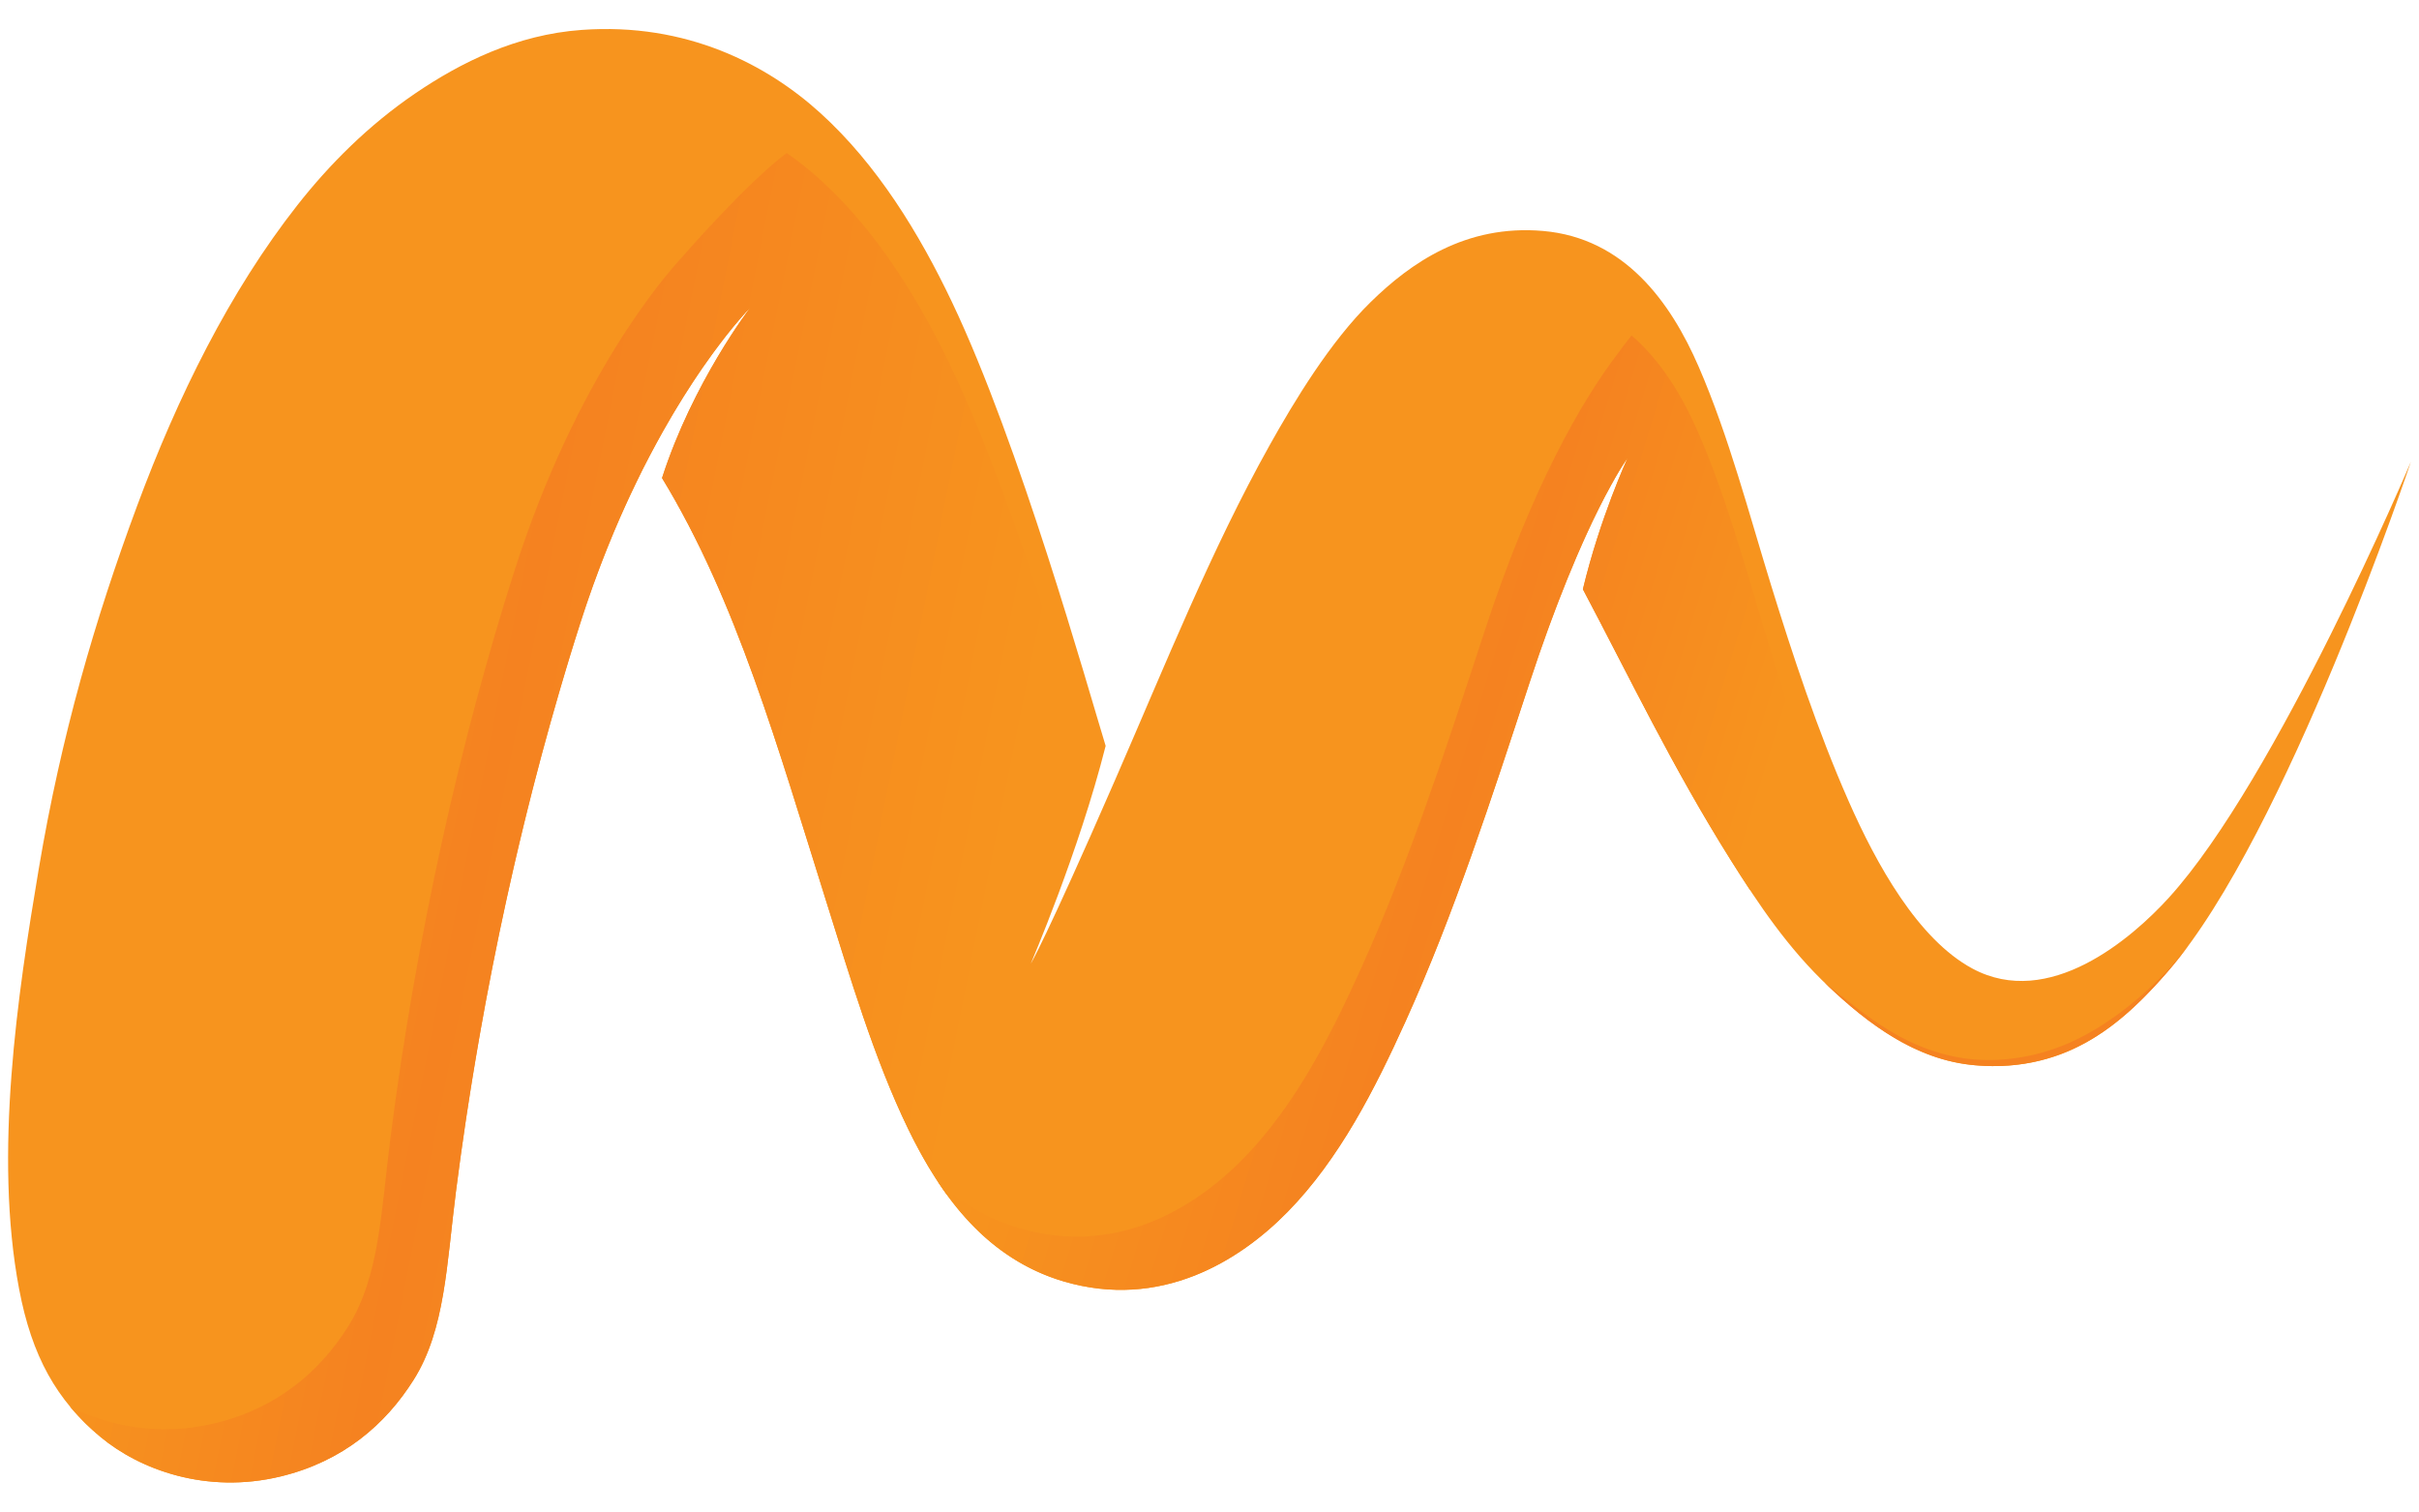
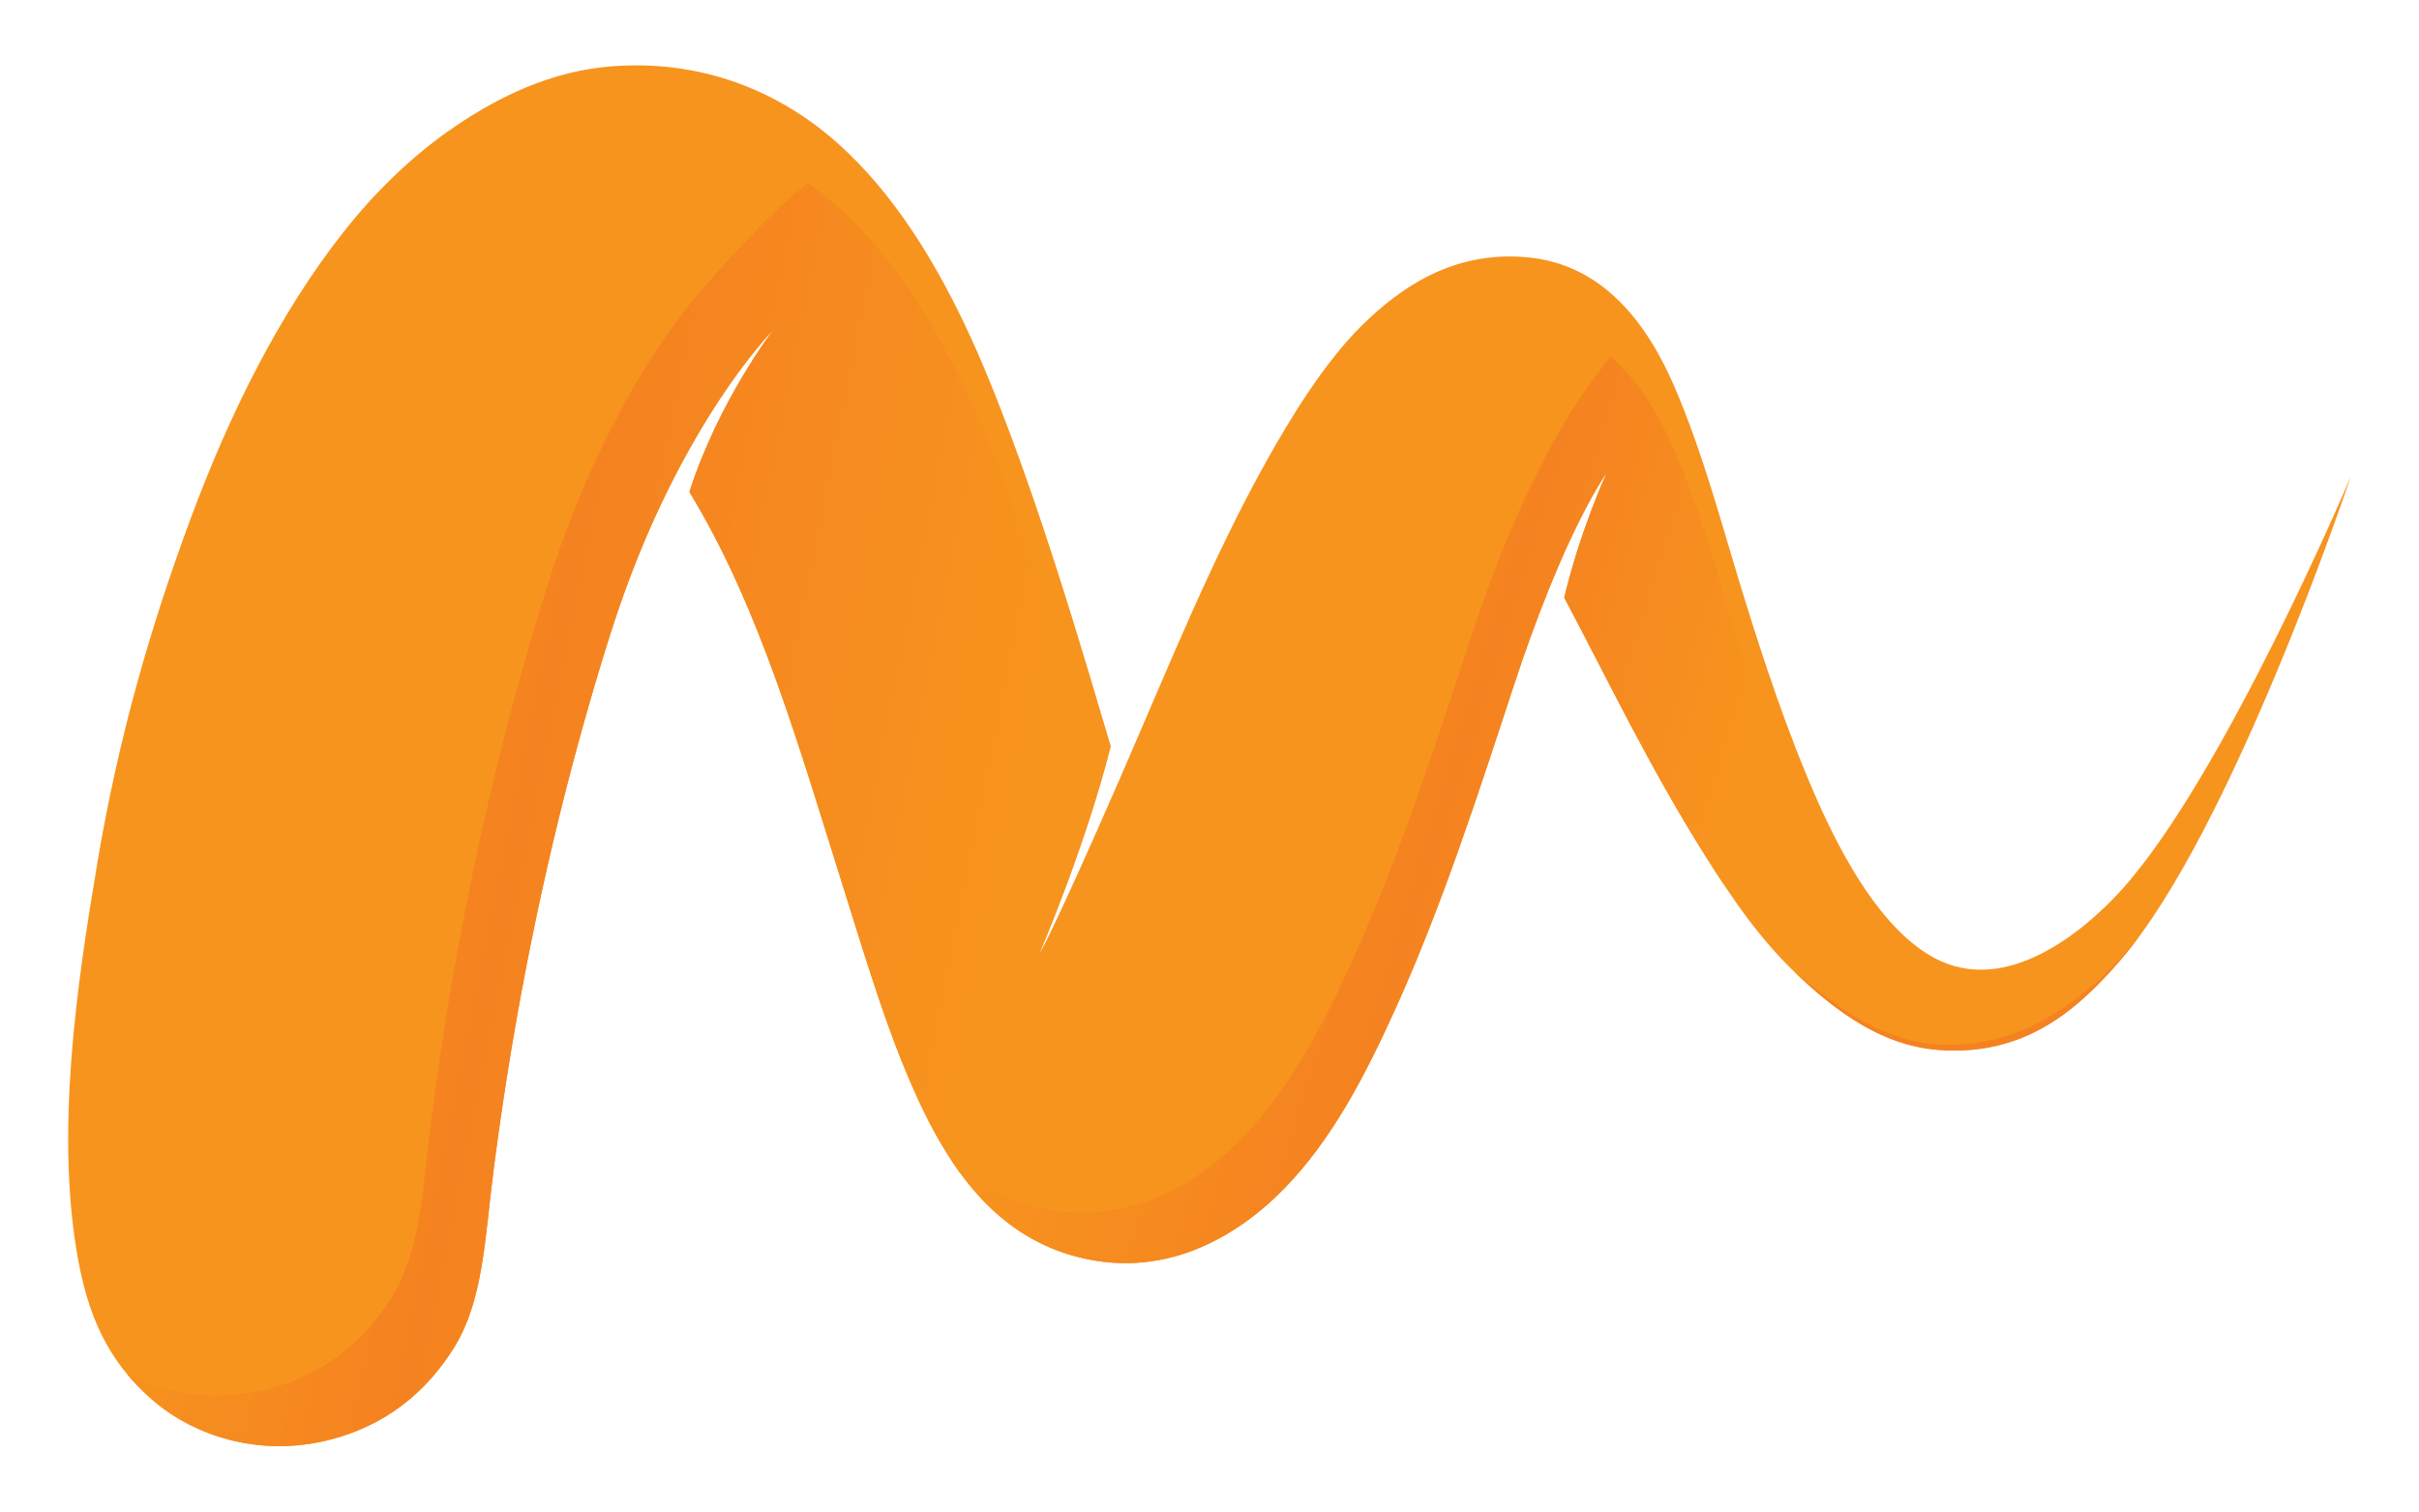
- <svg xmlns="http://www.w3.org/2000/svg" version="1.1" x="0px" y="0px" width="1600px" height="1000px" viewBox="0 0 1600 1000" enable-background="new 0 0 1600 1000" xml:space="preserve">
+ <svg xmlns="http://www.w3.org/2000/svg" version="1.1" id="Layer_1" x="0px" y="0px" width="1600px" height="1000px" viewBox="0 0 1600 1000" enable-background="new 0 0 1600 1000" xml:space="preserve">
  <g id="Logo">
-     <linearGradient id="SVGID_1_" gradientUnits="userSpaceOnUse" x1="5.357" y1="500" x2="1594.643" y2="500">
+     <linearGradient id="SVGID_1_" gradientUnits="userSpaceOnUse" x1="214.69" y1="208.009" x2="1724.51" y2="208.009" gradientTransform="matrix(1 0 0 -1 -169.5996 708.0098)">
      <stop offset="0" style="stop-color:#F7941E" />
      <stop offset="1" style="stop-color:#F7941E" />
    </linearGradient>
-     <path fill="url(#SVGID_1_)" d="M1594.643,305.467c0,0-88.721,209.843-160.003,288.333c-24.985,27.512-79.503,74.142-130,47   c-36.087-19.397-63.495-68.994-82-111c-20.562-46.674-36.985-96.704-51-142c-14.568-47.084-27.946-98.682-48-145   c-18.775-43.367-49.369-85.323-103-90c-51.248-4.469-87.754,21.31-114,47c-26.742,26.176-50.557,65.55-67,95   c-38.49,68.937-68.395,143.899-102,221c-47,107.833-55.835,121.693-55.835,121.693s31.835-74.026,49.502-144.026   C718.942,453.1,674.443,293.911,629.64,199.8c-21.68-45.54-49.506-90.949-87-125c-35.011-31.795-88.16-60.083-158-55   c-42.976,3.128-79.691,21.392-110,42c-31.006,21.083-56.863,47.081-78,74c-44.83,57.093-79.193,126.786-106,199   c-27.967,75.339-50.193,152.018-65,240c-13.95,82.892-29.895,188.699-13,278c8.392,44.359,24.701,73.65,54,98   c25.65,21.318,69.675,37.938,119,26c41.102-9.947,69.305-34.266,88-64c20.842-33.148,21.777-76.463,28-125   c17.112-133.473,46.063-262.435,82-375c45.333-142,112.5-209.167,112.5-209.167s-37.886,49.247-58.25,112.625   c49.473,81.299,76.63,178.626,108.75,280.542c15.581,49.437,31.347,103.208,54,150c22.312,46.086,52.937,86.332,103,101   c63.718,18.67,115.582-12.924,148-46c34.385-35.082,57.815-81.385,78-126c32.157-71.076,57.213-148.49,82-224   c36-109.667,64.83-148.666,64.83-148.666s-18.241,39.641-29.489,86.704c31.112,58.781,59.106,117.559,97.659,178.961   c18.354,29.233,38.175,58.843,65,84c24.66,23.127,56.615,48.637,97,52c62.594,5.213,99.644-30.188,128-63   C1512.201,552.049,1594.643,305.467,1594.643,305.467L1594.643,305.467z" />
+     <path fill="url(#SVGID_1_)" d="M1554.91,315.193c0,0-84.284,199.351-152.003,273.916c-23.735,26.138-75.527,70.436-123.5,44.65   c-34.282-18.427-60.32-65.544-77.899-105.45c-19.534-44.34-35.136-91.869-48.45-134.9c-13.84-44.729-26.549-93.748-45.6-137.75   c-17.837-41.198-46.901-81.057-97.851-85.5c-48.686-4.245-83.366,20.245-108.3,44.65c-25.405,24.867-48.029,62.272-63.65,90.25   c-36.565,65.49-64.975,136.704-96.899,209.95c-44.65,102.441-53.043,115.608-53.043,115.608s30.243-70.324,47.027-136.825   c-11.747-38.349-54.021-189.578-96.583-278.983c-20.596-43.263-47.031-86.401-82.65-118.75   c-33.26-30.206-83.752-57.079-150.1-52.25c-40.828,2.971-75.707,20.322-104.5,39.9c-29.456,20.029-54.02,44.727-74.1,70.3   c-42.588,54.239-75.233,120.447-100.7,189.05c-26.569,71.572-47.684,144.417-61.75,228c-13.253,78.748-28.4,179.265-12.35,264.101   c7.973,42.141,23.466,69.968,51.3,93.1c24.368,20.253,66.191,36.042,113.05,24.7c39.047-9.45,65.839-32.553,83.6-60.8   c19.8-31.49,20.688-72.64,26.6-118.75c16.257-126.8,43.759-249.313,77.9-356.25c43.066-134.9,106.875-198.708,106.875-198.708   s-35.991,46.785-55.337,106.994c46.999,77.234,72.798,169.695,103.313,266.515c14.802,46.966,29.779,98.048,51.3,142.5   c21.196,43.781,50.29,82.016,97.85,95.95c60.532,17.736,109.803-12.278,140.6-43.7c32.666-33.328,54.924-77.315,74.1-119.7   c30.55-67.522,54.353-141.065,77.9-212.8c34.2-104.184,61.589-141.233,61.589-141.233s-17.329,37.659-28.015,82.369   c29.557,55.842,56.149,111.68,92.775,170.013c17.437,27.771,36.267,55.9,61.75,79.8c23.428,21.971,53.784,46.205,92.15,49.399   c59.464,4.952,94.661-28.678,121.6-59.85C1476.59,549.446,1554.91,315.193,1554.91,315.193L1554.91,315.193z" />
  </g>
  <g id="Horizontalschatten">
-     <linearGradient id="SVGID_2_" gradientUnits="userSpaceOnUse" x1="109.231" y1="496.89" x2="657.868" y2="606.774">
+     <linearGradient id="SVGID_2_" gradientUnits="userSpaceOnUse" x1="313.37" y1="210.965" x2="834.575" y2="106.575" gradientTransform="matrix(1 0 0 -1 -169.5996 708.0098)">
      <stop offset="0" style="stop-color:#F7941E" />
      <stop offset="0.385" style="stop-color:#F58220" />
      <stop offset="1" style="stop-color:#F7941E" />
    </linearGradient>
-     <path fill="url(#SVGID_2_)" d="M629.64,244.005c-21.68-45.54-49.506-90.949-87-125c-6.751-6.131-14.184-12.128-22.274-17.784   c-26.278,19.568-68.658,68.161-69.367,69.077c-10.917,11.723-69.735,78.93-110.716,207.296c-35.937,112.564-64.888,241.527-82,375   c-6.223,48.537-7.158,91.852-28,125c-18.695,29.734-46.898,54.053-88,64c-36.722,8.888-70.5,1.942-95.952-10.982   c2.228,2.687,4.564,5.303,7.016,7.855c4.102,4.417,8.66,8.483,13.292,12.332c25.65,21.318,69.675,37.938,119,26   c41.102-9.947,69.305-34.266,88-64c20.842-33.148,21.777-76.463,28-125c14.811-115.524,38.496-227.661,67.898-328.72   c7.029-24.159,14.304-48.296,22.821-71.979c8.417-23.404,17.99-46.421,28.903-68.774c5.247-11.019,11.058-21.763,16.959-32.44   c18.966-33.777,36.305-56.913,46.967-69.843c3.485-4.26,7.079-8.495,10.952-12.41c0,0-37.886,49.247-58.25,112.625   c49.473,81.299,76.63,178.626,108.75,280.542c15.581,49.437,31.347,103.208,54,150c2.137,4.414,4.349,8.801,6.687,13.111   c1.123,2.068,2.245,4.138,3.41,6.183c0.608,1.067,1.221,2.133,1.838,3.195c0.299,0.514,0.603,1.025,0.901,1.54   c0.098,0.169,0.721,1.089,0.696,1.154c3.838,6.415,7.891,12.633,12.223,18.564l89.166-305.711   C695.622,418.416,662.716,313.482,629.64,244.005C607.959,198.465,662.716,313.482,629.64,244.005   C607.959,198.465,662.716,313.482,629.64,244.005C607.959,198.465,662.716,313.482,629.64,244.005   C607.959,198.465,662.716,313.482,629.64,244.005z" />
-     <path fill-rule="evenodd" clip-rule="evenodd" fill="#F58220" d="M1444.674,629.086c-14.344,17.71-31.063,33.503-49.968,46.27   c-9.606,6.487-19.72,12.183-30.508,16.466c-10.694,4.246-21.914,7.125-33.335,8.527c-11.666,1.433-23.455,1.31-35.045-0.713   c-11.403-1.99-22.456-5.703-32.906-10.654c-17.124-8.112-32.219-19.84-46.947-31.62c-1.998-1.599-3.987-3.208-5.983-4.81   c-0.998-0.801-1.981-1.687-3.063-2.374c14.653,14.163,30.449,27.529,48.173,37.708c9.219,5.294,18.981,9.684,29.188,12.694   c10.702,3.157,21.747,4.595,32.891,4.725c19.768,0.229,39.346-3.97,57.094-12.729c15.706-7.751,29.574-18.689,42.002-30.944   c11.5-11.34,22.158-23.645,31.693-36.674C1446.865,626.333,1445.781,627.719,1444.674,629.086   C1428.108,649.538,1445.781,627.719,1444.674,629.086z" />
-     <linearGradient id="SVGID_3_" gradientUnits="userSpaceOnUse" x1="717.029" y1="481.84" x2="1141.669" y2="610.949">
+     <path fill="url(#SVGID_2_)" d="M638.158,256.805c-20.596-43.263-47.031-86.401-82.65-118.75   c-6.414-5.824-13.476-11.521-21.161-16.895c-24.964,18.589-65.225,64.752-65.899,65.623   c-10.37,11.137-66.248,74.983-105.18,196.931c-34.14,106.937-61.643,229.451-77.899,356.25c-5.913,46.11-6.8,87.26-26.6,118.75   c-17.761,28.248-44.554,51.351-83.6,60.8c-34.886,8.444-66.975,1.846-91.154-10.432c2.116,2.552,4.335,5.037,6.665,7.462   c3.897,4.195,8.228,8.059,12.627,11.715c24.368,20.253,66.191,36.042,113.05,24.7c39.047-9.45,65.839-32.553,83.6-60.8   c19.8-31.49,20.688-72.64,26.6-118.75c14.07-109.747,36.571-216.278,64.503-312.284c6.678-22.951,13.589-45.881,21.68-68.38   c7.996-22.234,17.09-44.1,27.458-65.335c4.985-10.468,10.505-20.675,16.111-30.818c18.018-32.088,34.49-54.067,44.619-66.351   c3.311-4.047,6.725-8.07,10.404-11.79c0,0-35.991,46.785-55.337,106.994c46.999,77.234,72.798,169.695,103.313,266.515   c14.802,46.966,29.779,98.048,51.3,142.5c2.03,4.193,4.131,8.36,6.352,12.456c1.067,1.964,2.133,3.931,3.24,5.873   c0.578,1.014,1.161,2.026,1.746,3.035c0.285,0.488,0.573,0.975,0.856,1.464c0.093,0.16,0.685,1.034,0.662,1.096   c3.646,6.094,7.496,12.002,11.611,17.636l84.708-290.425C700.84,422.495,669.58,322.808,638.158,256.805   C617.561,213.542,669.58,322.808,638.158,256.805C617.561,213.542,669.58,322.808,638.158,256.805   C617.561,213.542,669.58,322.808,638.158,256.805C617.561,213.542,669.58,322.808,638.158,256.805z" />
+     <path fill="#F58220" d="M1412.441,622.632c-13.628,16.824-29.511,31.827-47.471,43.957c-9.125,6.162-18.733,11.573-28.982,15.643   c-10.158,4.033-20.818,6.769-31.668,8.1c-11.083,1.362-22.282,1.245-33.293-0.677c-10.833-1.89-21.333-5.418-31.261-10.121   c-16.268-7.707-30.607-18.849-44.599-30.039c-1.898-1.52-3.788-3.048-5.685-4.57c-0.948-0.761-1.883-1.602-2.91-2.255   c13.921,13.455,28.927,26.152,45.765,35.822c8.758,5.029,18.032,9.2,27.729,12.06c10.167,3,20.659,4.365,31.246,4.488   c18.78,0.219,37.379-3.771,54.24-12.092c14.92-7.363,28.094-17.755,39.901-29.397c10.925-10.772,21.05-22.462,30.107-34.84   C1414.522,620.017,1413.491,621.333,1412.441,622.632C1396.702,642.062,1413.491,621.333,1412.441,622.632z" />
+     <linearGradient id="SVGID_3_" gradientUnits="userSpaceOnUse" x1="890.778" y1="225.261" x2="1294.186" y2="102.607" gradientTransform="matrix(1 0 0 -1 -169.5996 708.0098)">
      <stop offset="0" style="stop-color:#F7941E" />
      <stop offset="0.569" style="stop-color:#F58220" />
      <stop offset="1" style="stop-color:#F7941E" />
    </linearGradient>
-     <path fill="url(#SVGID_3_)" d="M1171.64,432.005c-14.568-47.084-27.946-98.682-48-145c-10.49-24.229-24.675-48.012-44.5-65.105   c-2.825,3.58-5.604,7.239-8.317,10.967c-25.47,33.163-58.086,90.957-88.54,183.728c-24.787,75.509-49.843,152.923-82,224   c-20.185,44.615-43.615,90.918-78,126c-32.418,33.076-84.282,64.67-148,46c-21.269-6.231-39.018-17.092-54.123-31.042   c0.003,0.006,0.007,0.011,0.01,0.017c0.009,0.014,0.019,0.027,0.028,0.041c0.918,1.393,1.849,2.772,2.793,4.14   c0.003,0.004,0.006,0.008,0.009,0.013c0.944,1.366,1.901,2.721,2.871,4.061c0.033,0.046,0.066,0.092,0.099,0.137   c0.042,0.059,0.084,0.117,0.126,0.176c0.615,0.846,1.236,1.687,1.861,2.521c0.094,0.125,0.188,0.249,0.282,0.373   c0.931,1.237,1.875,2.461,2.832,3.672c0.005,0.006,0.009,0.012,0.014,0.018c0.954,1.208,1.921,2.403,2.9,3.584   c4.014,4.842,8.269,9.484,12.789,13.858c16.035,15.542,35.391,27.338,56.866,33.638c63.718,18.67,115.582-12.924,148-46   c34.385-35.082,57.815-81.385,78-126c32.157-71.076,57.213-148.49,82-224c7.511-22.88,15.642-45.565,24.669-67.893   c8.693-21.46,18.131-42.713,29.333-62.996c3.339-6.046,6.754-12.186,10.828-17.776c0,0-18.241,39.641-29.489,86.704   c31.112,58.781,59.106,117.559,97.659,178.961c2.042,3.253,4.106,6.51,6.194,9.765c0.812,1.266,1.647,2.528,2.467,3.793   c1.229,1.896,2.448,3.793,3.697,5.685c0-0.002,0.001-0.005,0.002-0.007c0.179,0.272,0.352,0.545,0.532,0.816   c11.806-31.923,22.806-64.405,33.531-96.819C1184.062,471.581,1177.628,451.36,1171.64,432.005   C1157.071,384.921,1177.628,451.36,1171.64,432.005C1157.071,384.921,1177.628,451.36,1171.64,432.005   C1157.071,384.921,1177.628,451.36,1171.64,432.005z" />
+     <path fill="url(#SVGID_3_)" d="M1153.058,435.405c-13.84-44.73-26.549-93.748-45.6-137.75   c-9.966-23.018-23.441-45.611-42.275-61.85c-2.684,3.401-5.324,6.877-7.901,10.418c-24.196,31.505-55.182,86.409-84.113,174.542   c-23.548,71.733-47.351,145.277-77.899,212.8c-19.176,42.384-41.434,86.372-74.101,119.699   c-30.797,31.423-80.067,61.437-140.6,43.7c-20.206-5.919-37.067-16.237-51.417-29.489c0.002,0.005,0.007,0.011,0.01,0.017   c0.008,0.013,0.018,0.024,0.026,0.039c0.872,1.322,1.757,2.633,2.653,3.933c0.003,0.003,0.005,0.007,0.009,0.012   c0.896,1.298,1.805,2.586,2.727,3.858c0.032,0.044,0.063,0.087,0.095,0.13c0.04,0.057,0.08,0.111,0.12,0.167   c0.584,0.805,1.174,1.604,1.768,2.396c0.089,0.118,0.178,0.236,0.267,0.354c0.885,1.175,1.781,2.338,2.69,3.488   c0.005,0.005,0.009,0.011,0.013,0.017c0.906,1.147,1.826,2.283,2.755,3.404c3.813,4.601,7.856,9.011,12.149,13.166   c15.233,14.765,33.621,25.971,54.023,31.956c60.532,17.736,109.803-12.278,140.6-43.7c32.666-33.328,54.924-77.315,74.1-119.7   c30.55-67.522,54.353-141.064,77.9-212.8c7.136-21.736,14.859-43.287,23.436-64.498c8.259-20.387,17.225-40.578,27.866-59.846   c3.172-5.744,6.416-11.577,10.287-16.887c0,0-17.329,37.659-28.015,82.368c29.557,55.842,56.149,111.682,92.775,170.013   c1.94,3.091,3.9,6.186,5.884,9.277c0.772,1.203,1.565,2.401,2.345,3.604c1.167,1.801,2.325,3.604,3.512,5.4   c0-0.002,0.001-0.005,0.002-0.007c0.17,0.259,0.335,0.519,0.505,0.775c11.217-30.327,21.667-61.185,31.855-91.978   C1164.859,473.002,1158.746,453.792,1153.058,435.405C1139.217,390.675,1158.746,453.792,1153.058,435.405   C1139.217,390.675,1158.746,453.792,1153.058,435.405C1139.217,390.675,1158.746,453.792,1153.058,435.405z" />
  </g>
</svg>
